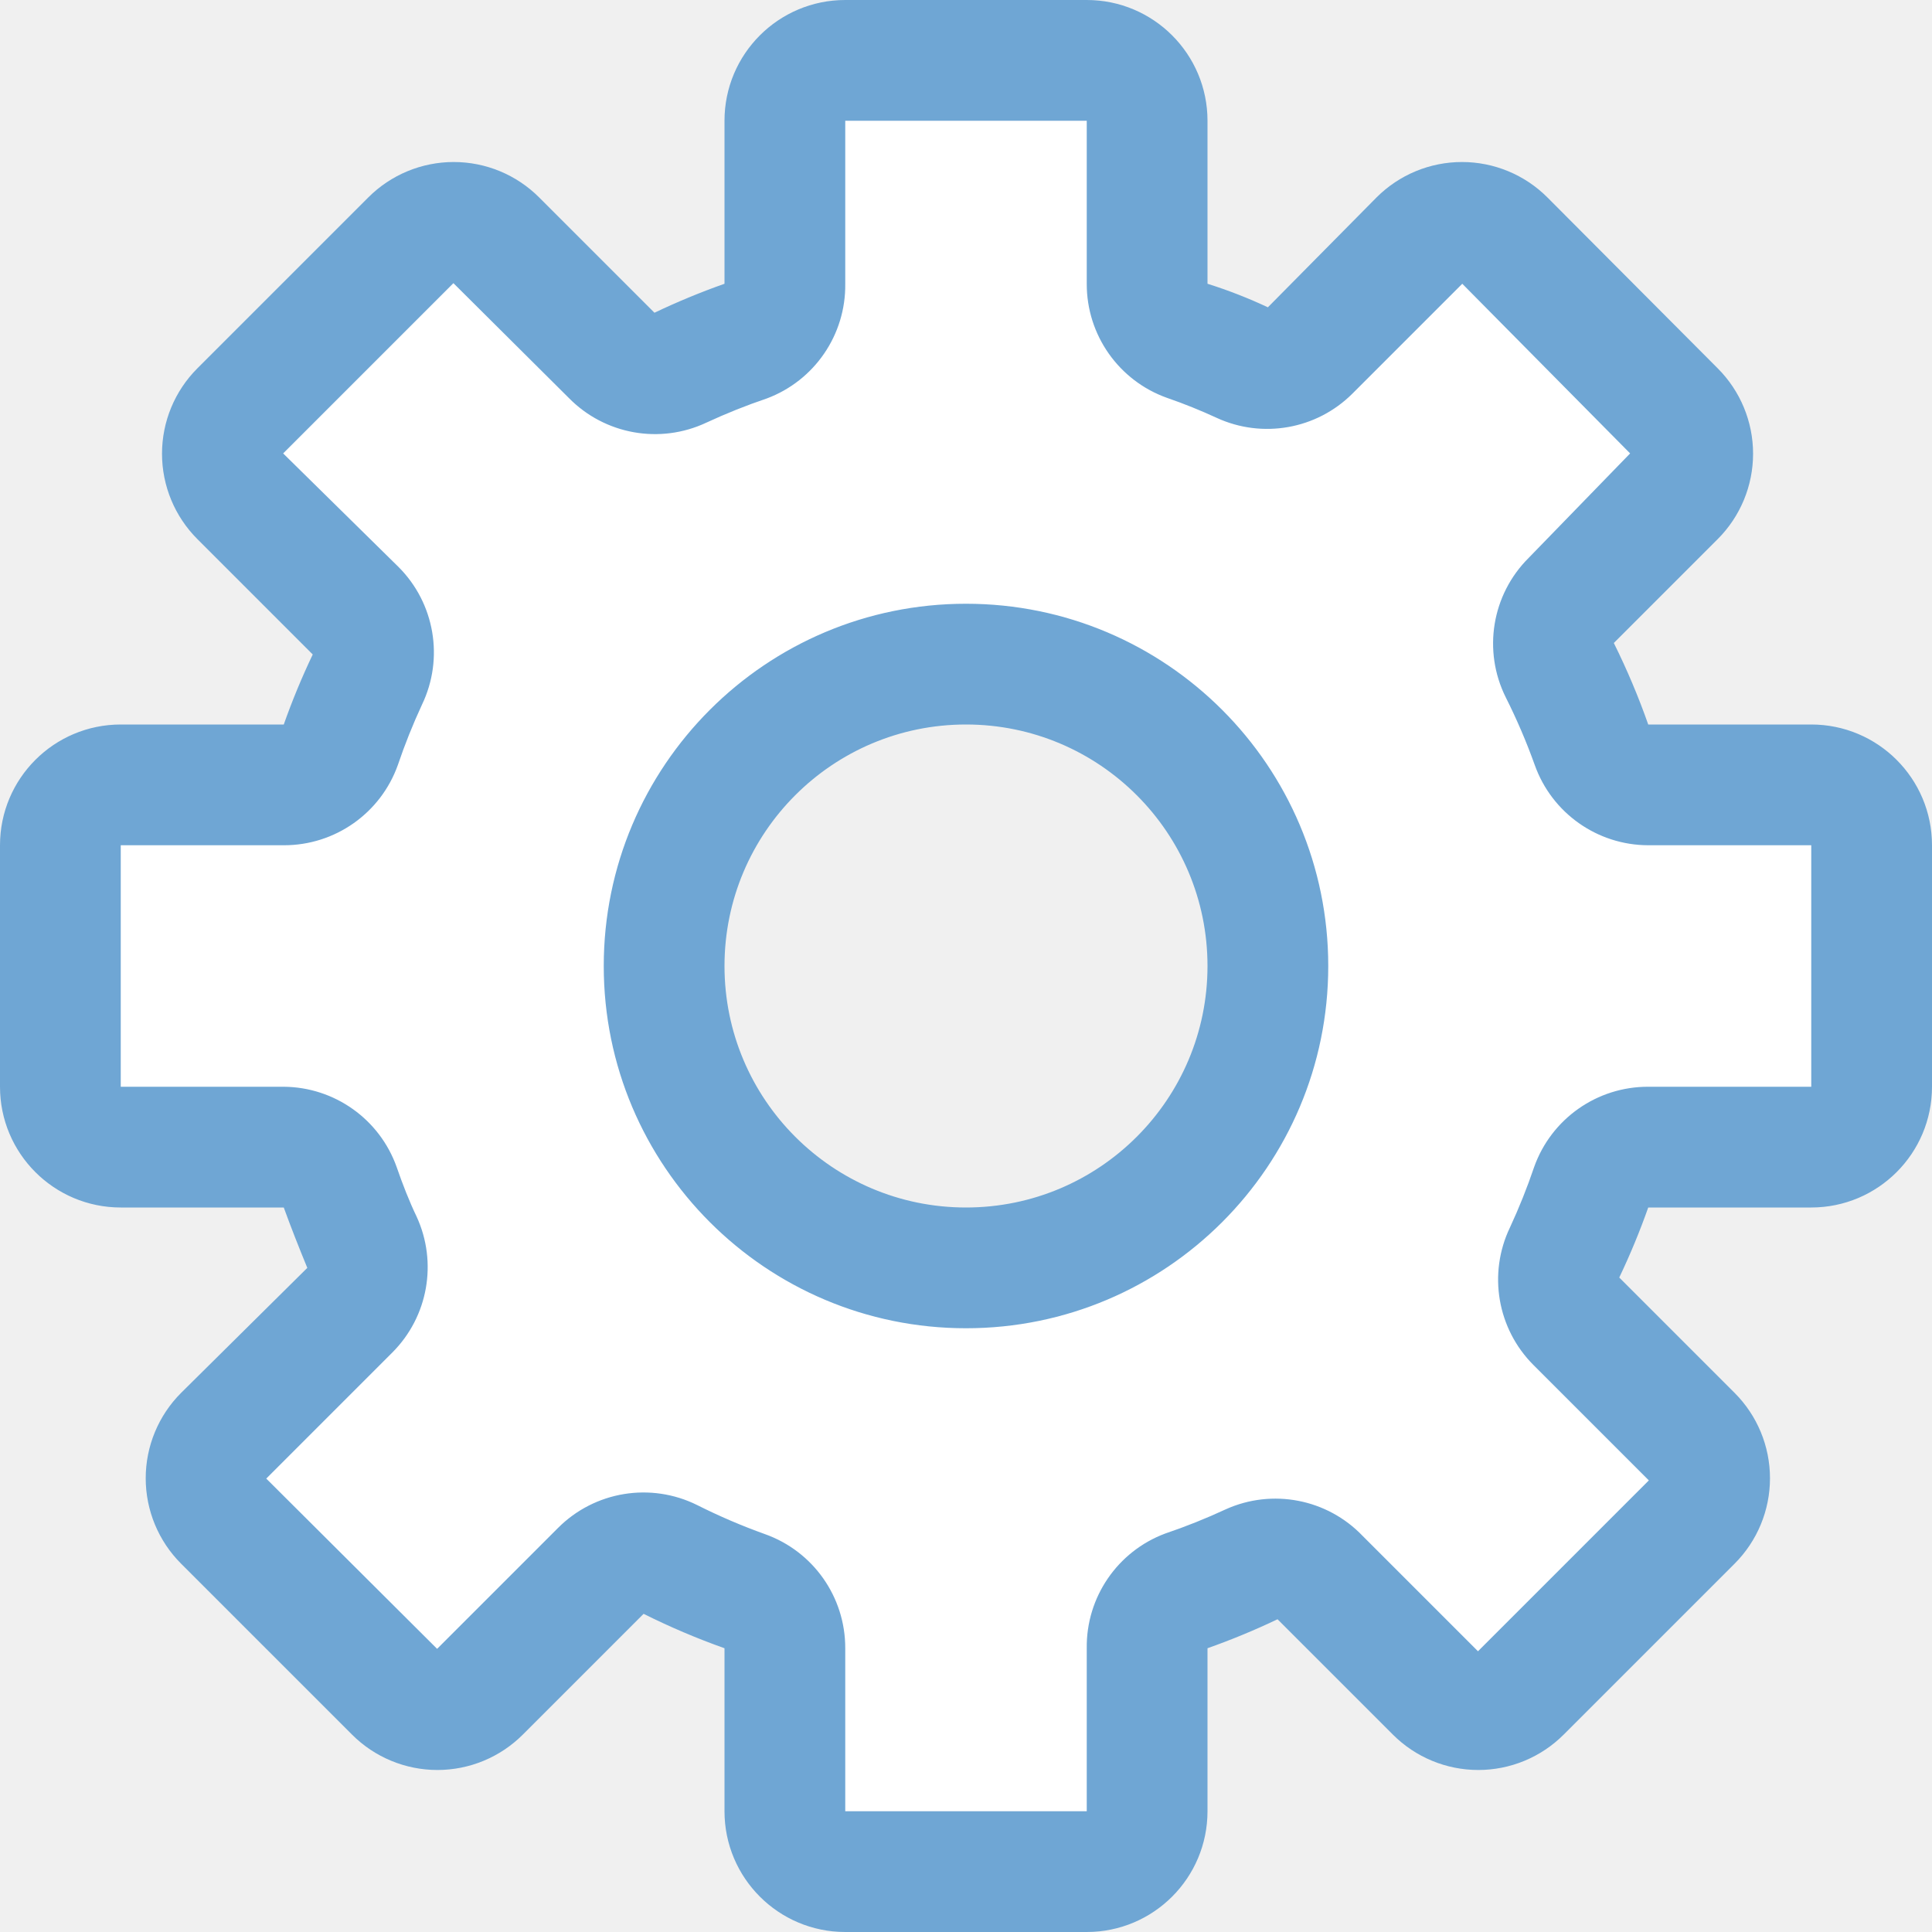
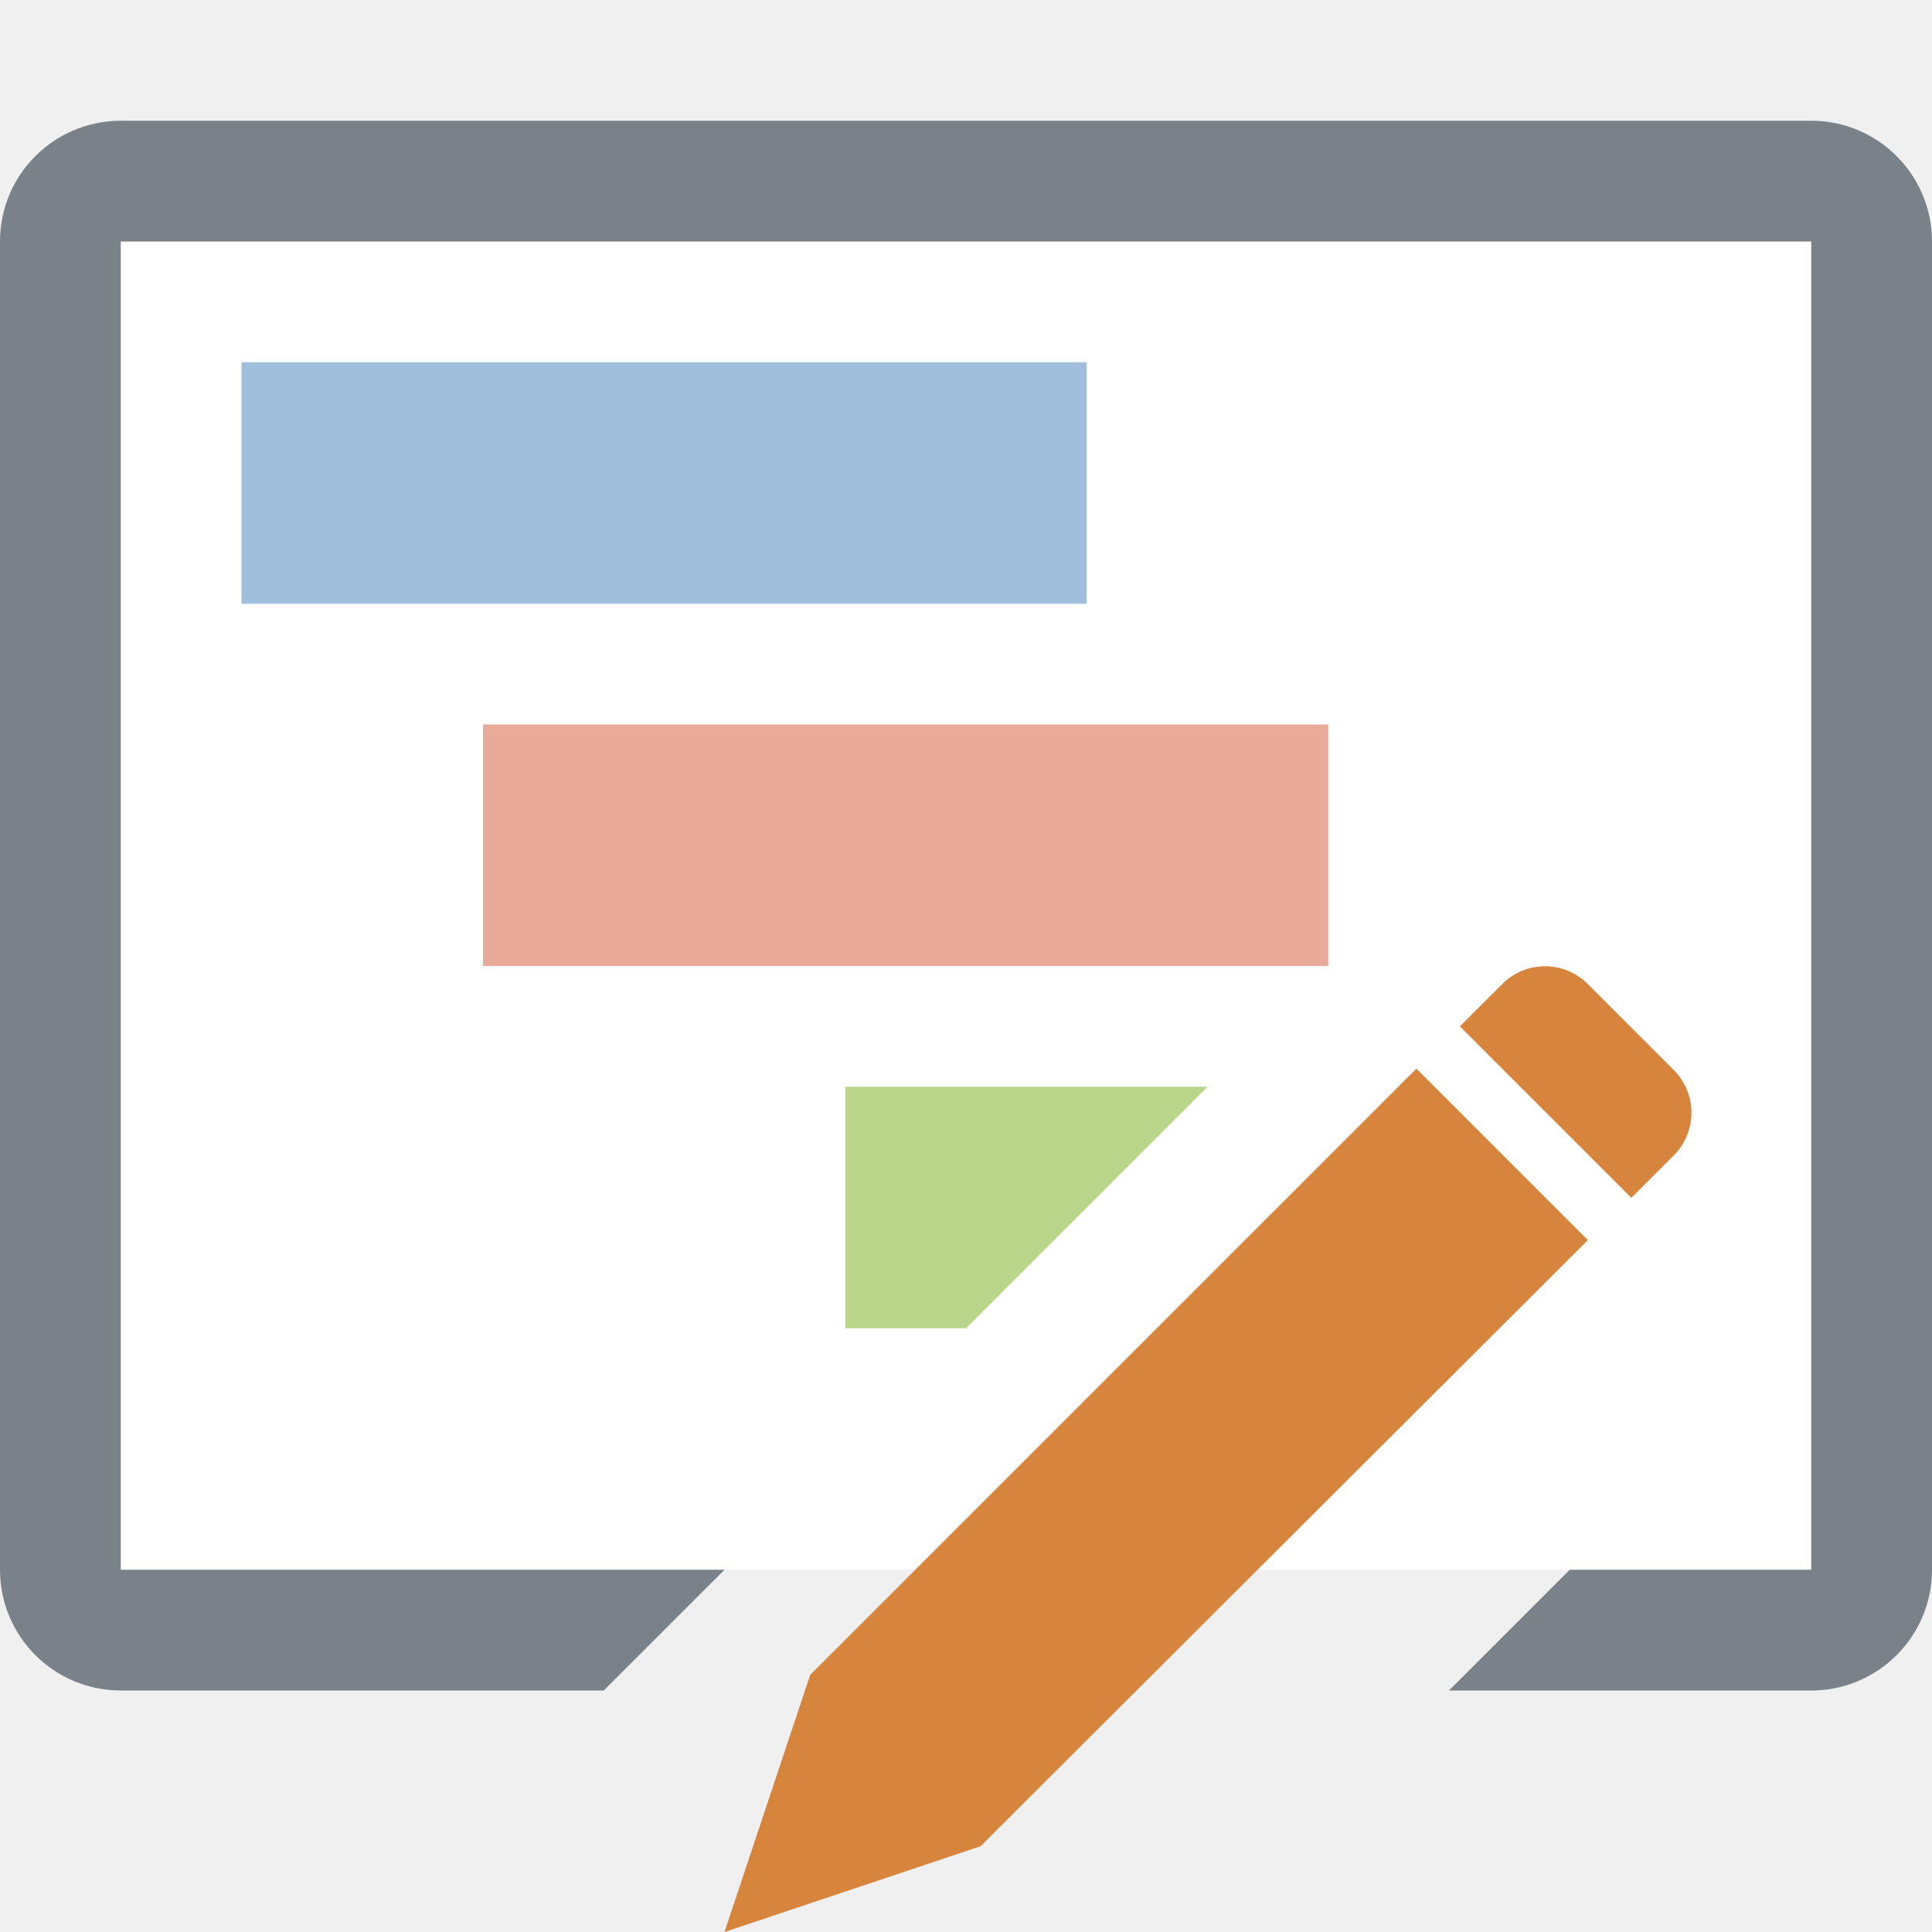
- <svg xmlns="http://www.w3.org/2000/svg" id="Layer_1" data-name="Layer 1" viewBox="0 0 32 32">
-   <path d="M30,13H26.95c-0.16-.45-1.11-2.16-1.32-2.58L27.3,8.75c0.76-.76,1-1.37.19-2.13L24.75,3.88c-0.76-.76-1.11-0.14-1.87.61L21.12,6.25c-0.31-.14-1.8-1.08-2.12-1.2V2c0-.5,0-1-1.06-1H14.06A0.88,0.88,0,0,0,13,2V5.05c-0.39.14-1.93,1.07-2.29,1.24l-2.21-2C7.75,3.57,8,3.37,6.83,3.92L4.09,6.66a1.39,1.39,0,0,0,.22,2.16l1.85,1.85C6,11,5.19,12.61,5.05,13H2a0.84,0.84,0,0,0-1,1v4c0,0.9,1.26,1,1,1H5c0.11,0.32.94,1.69,1.08,2l-2,2c-0.76.76-1.05,1.56-.3,2.32L6.5,28.08c0.76,0.76,1.18.48,1.94-.27l1.93-1.93c0.42,0.21,2.14,1,2.58,1.21L13,30c0.13,0.25-.07,1,1,1h4a1,1,0,0,0,1-1V27c0.39-.14,1.71-1.08,2.08-1.25l1.85,1.85a1.49,1.49,0,0,0,2.34.14L28,25c0.76-.76.23-0.94-0.53-1.69l-1.85-1.85c0.17-.37,1.19-2.07,1.32-2.46H30a0.92,0.92,0,0,0,1-1.06V14.06A0.92,0.92,0,0,0,30,13ZM16,20.88A4.59,4.59,0,0,1,11.13,16,4.82,4.82,0,0,1,16,11.13,5,5,0,0,1,20.88,16,4.78,4.78,0,0,1,16,20.88Z" fill="#fff" />
-   <path d="M18,2V4.7a2,2,0,0,0,1.33,1.89c0.29,0.1.56,0.21,0.82,0.33a2,2,0,0,0,2.25-.4l1.82-1.82L27,7.51,25.32,9.24a2,2,0,0,0-.38,2.31,10,10,0,0,1,.48,1.12A2,2,0,0,0,27.3,14H30v4H27.3a2,2,0,0,0-1.89,1.33,10,10,0,0,1-.4,1,2,2,0,0,0,.39,2.28l1.91,1.91-2.83,2.83-1.91-1.91A2,2,0,0,0,20.3,25a9.94,9.94,0,0,1-1,.4A2,2,0,0,0,18,27.3V30H14V27.3a2,2,0,0,0-1.33-1.89,10,10,0,0,1-1.12-.48,2,2,0,0,0-2.31.38l-2,2L4.41,24.49l2.09-2.09a2,2,0,0,0,.4-2.25c-0.12-.25-0.23-0.53-0.33-0.82A2,2,0,0,0,4.7,18H2V14H4.7a2,2,0,0,0,1.89-1.33,10,10,0,0,1,.4-1,2,2,0,0,0-.39-2.28L4.69,7.51,7.51,4.69,9.42,6.59A2,2,0,0,0,11.7,7a10,10,0,0,1,1-.4A2,2,0,0,0,14,4.7V2h4M16,22a6,6,0,1,0-6-6,6,6,0,0,0,6,6M18,0H14a2,2,0,0,0-2,2V4.7a11.91,11.91,0,0,0-1.16.48L8.93,3.27a2,2,0,0,0-2.83,0L3.27,6.1a2,2,0,0,0,0,2.83l1.91,1.91A11.9,11.9,0,0,0,4.7,12H2a2,2,0,0,0-2,2v4a2,2,0,0,0,2,2H4.7c0.12,0.33.25,0.66,0.39,1L3,23.07A2,2,0,0,0,3,25.9l2.83,2.83a2,2,0,0,0,2.83,0l2-2A11.92,11.92,0,0,0,12,27.3V30a2,2,0,0,0,2,2h4a2,2,0,0,0,2-2V27.3a11.89,11.89,0,0,0,1.16-.48l1.91,1.91a2,2,0,0,0,2.83,0l2.83-2.83a2,2,0,0,0,0-2.83l-1.91-1.91A11.9,11.9,0,0,0,27.3,20H30a2,2,0,0,0,2-2V14a2,2,0,0,0-2-2H27.3a11.92,11.92,0,0,0-.57-1.35l1.72-1.72a2,2,0,0,0,0-2.83L25.63,3.27a2,2,0,0,0-2.83,0L21,5.09c-0.32-.15-0.65-0.28-1-0.39V2a2,2,0,0,0-2-2h0ZM16,20a4,4,0,1,1,4-4,4,4,0,0,1-4,4h0Z" fill="#6fa6d4" />
+ <svg xmlns="http://www.w3.org/2000/svg" id="Layer_1" data-name="Layer 1" viewBox="0 0 16 16">
+   <rect x="1" y="2" width="14" height="11" fill="#fff" />
+   <path d="M12.09,8.5l0.35-.35a0.5,0.5,0,0,1,.71,0l0.71,0.71a0.5,0.5,0,0,1,0,.71l-0.35.35Z" fill="#d7853c" />
+   <polygon points="13.15 10.27 8.12 15.29 6 16 6.71 13.87 11.73 8.85 13.15 10.27" fill="#d7853c" />
+   <path d="M15,1H1A1,1,0,0,0,0,2V13a1,1,0,0,0,1,1H5l1-1H1V2H15V13H13l-1,1h3a1,1,0,0,0,1-1V2A1,1,0,0,0,15,1Z" fill="#798288" />
+   <rect x="2" y="3" width="7" height="2" fill="#407fb9" opacity="0.5" />
+   <rect x="4" y="6" width="7" height="2" fill="#d65633" opacity="0.5" />
+   <polygon points="8 11 7 11 7 9 10 9 8 11" fill="#75ad15" opacity="0.5" />
</svg>
